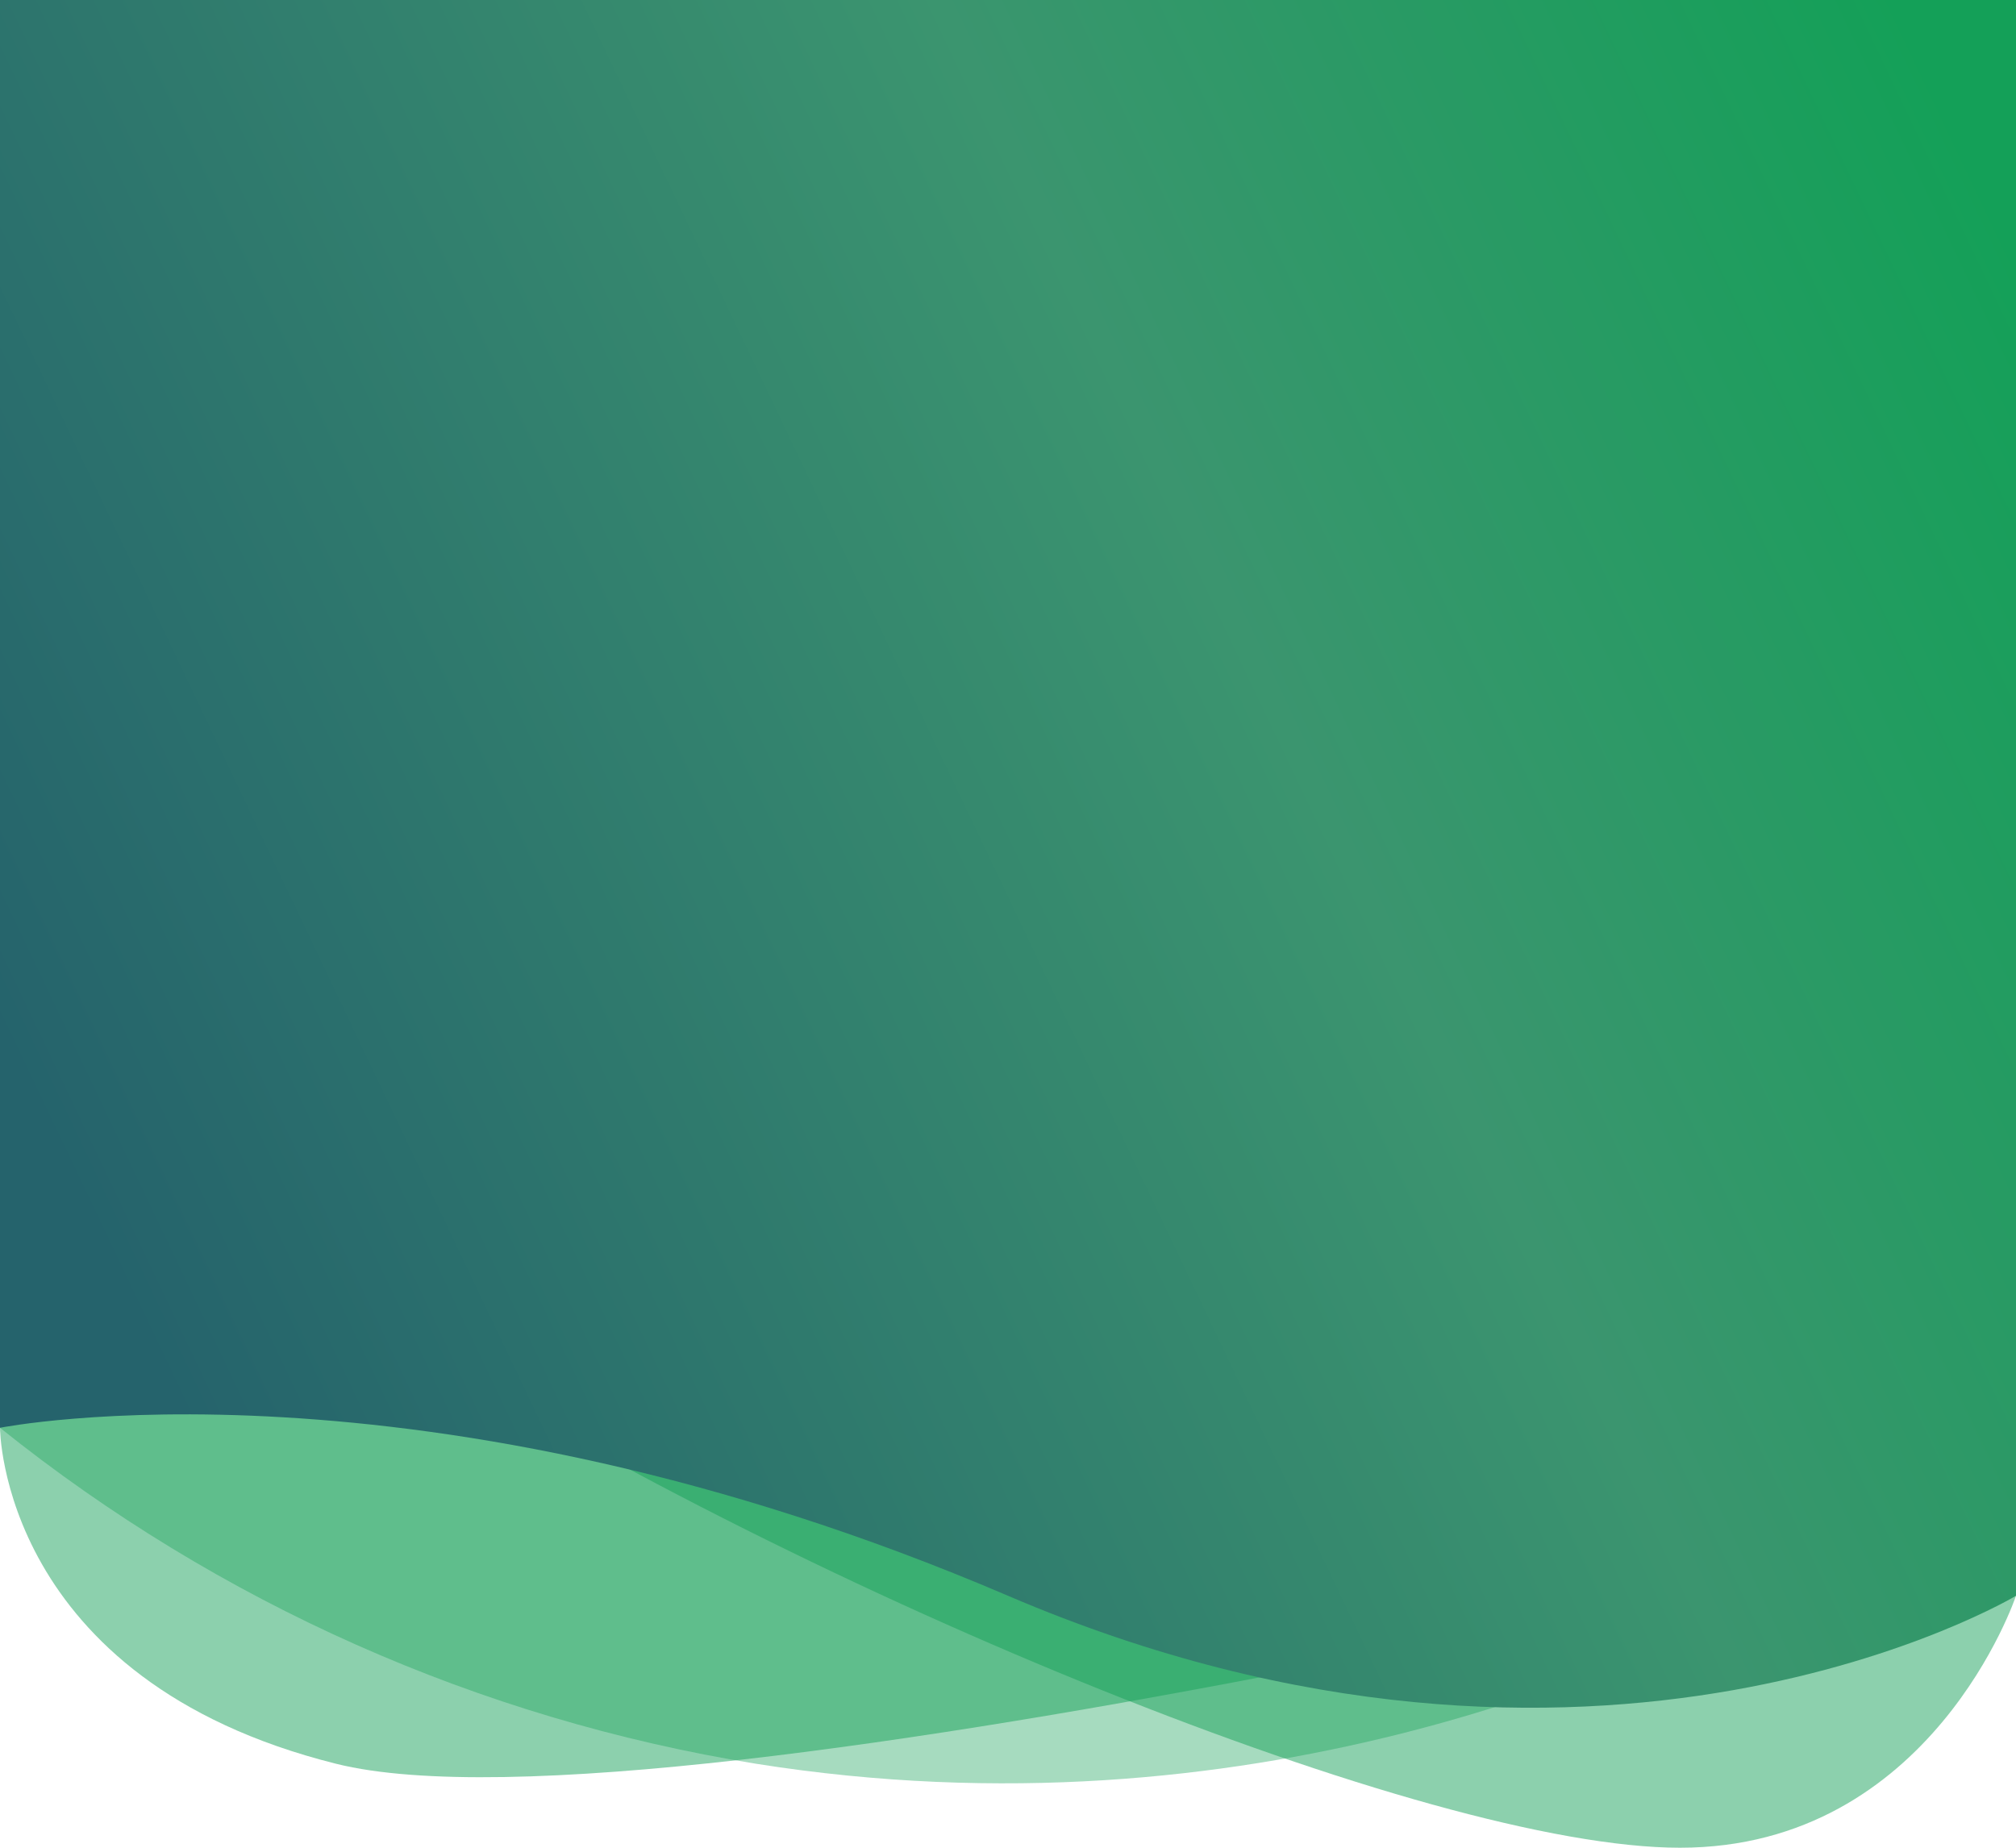
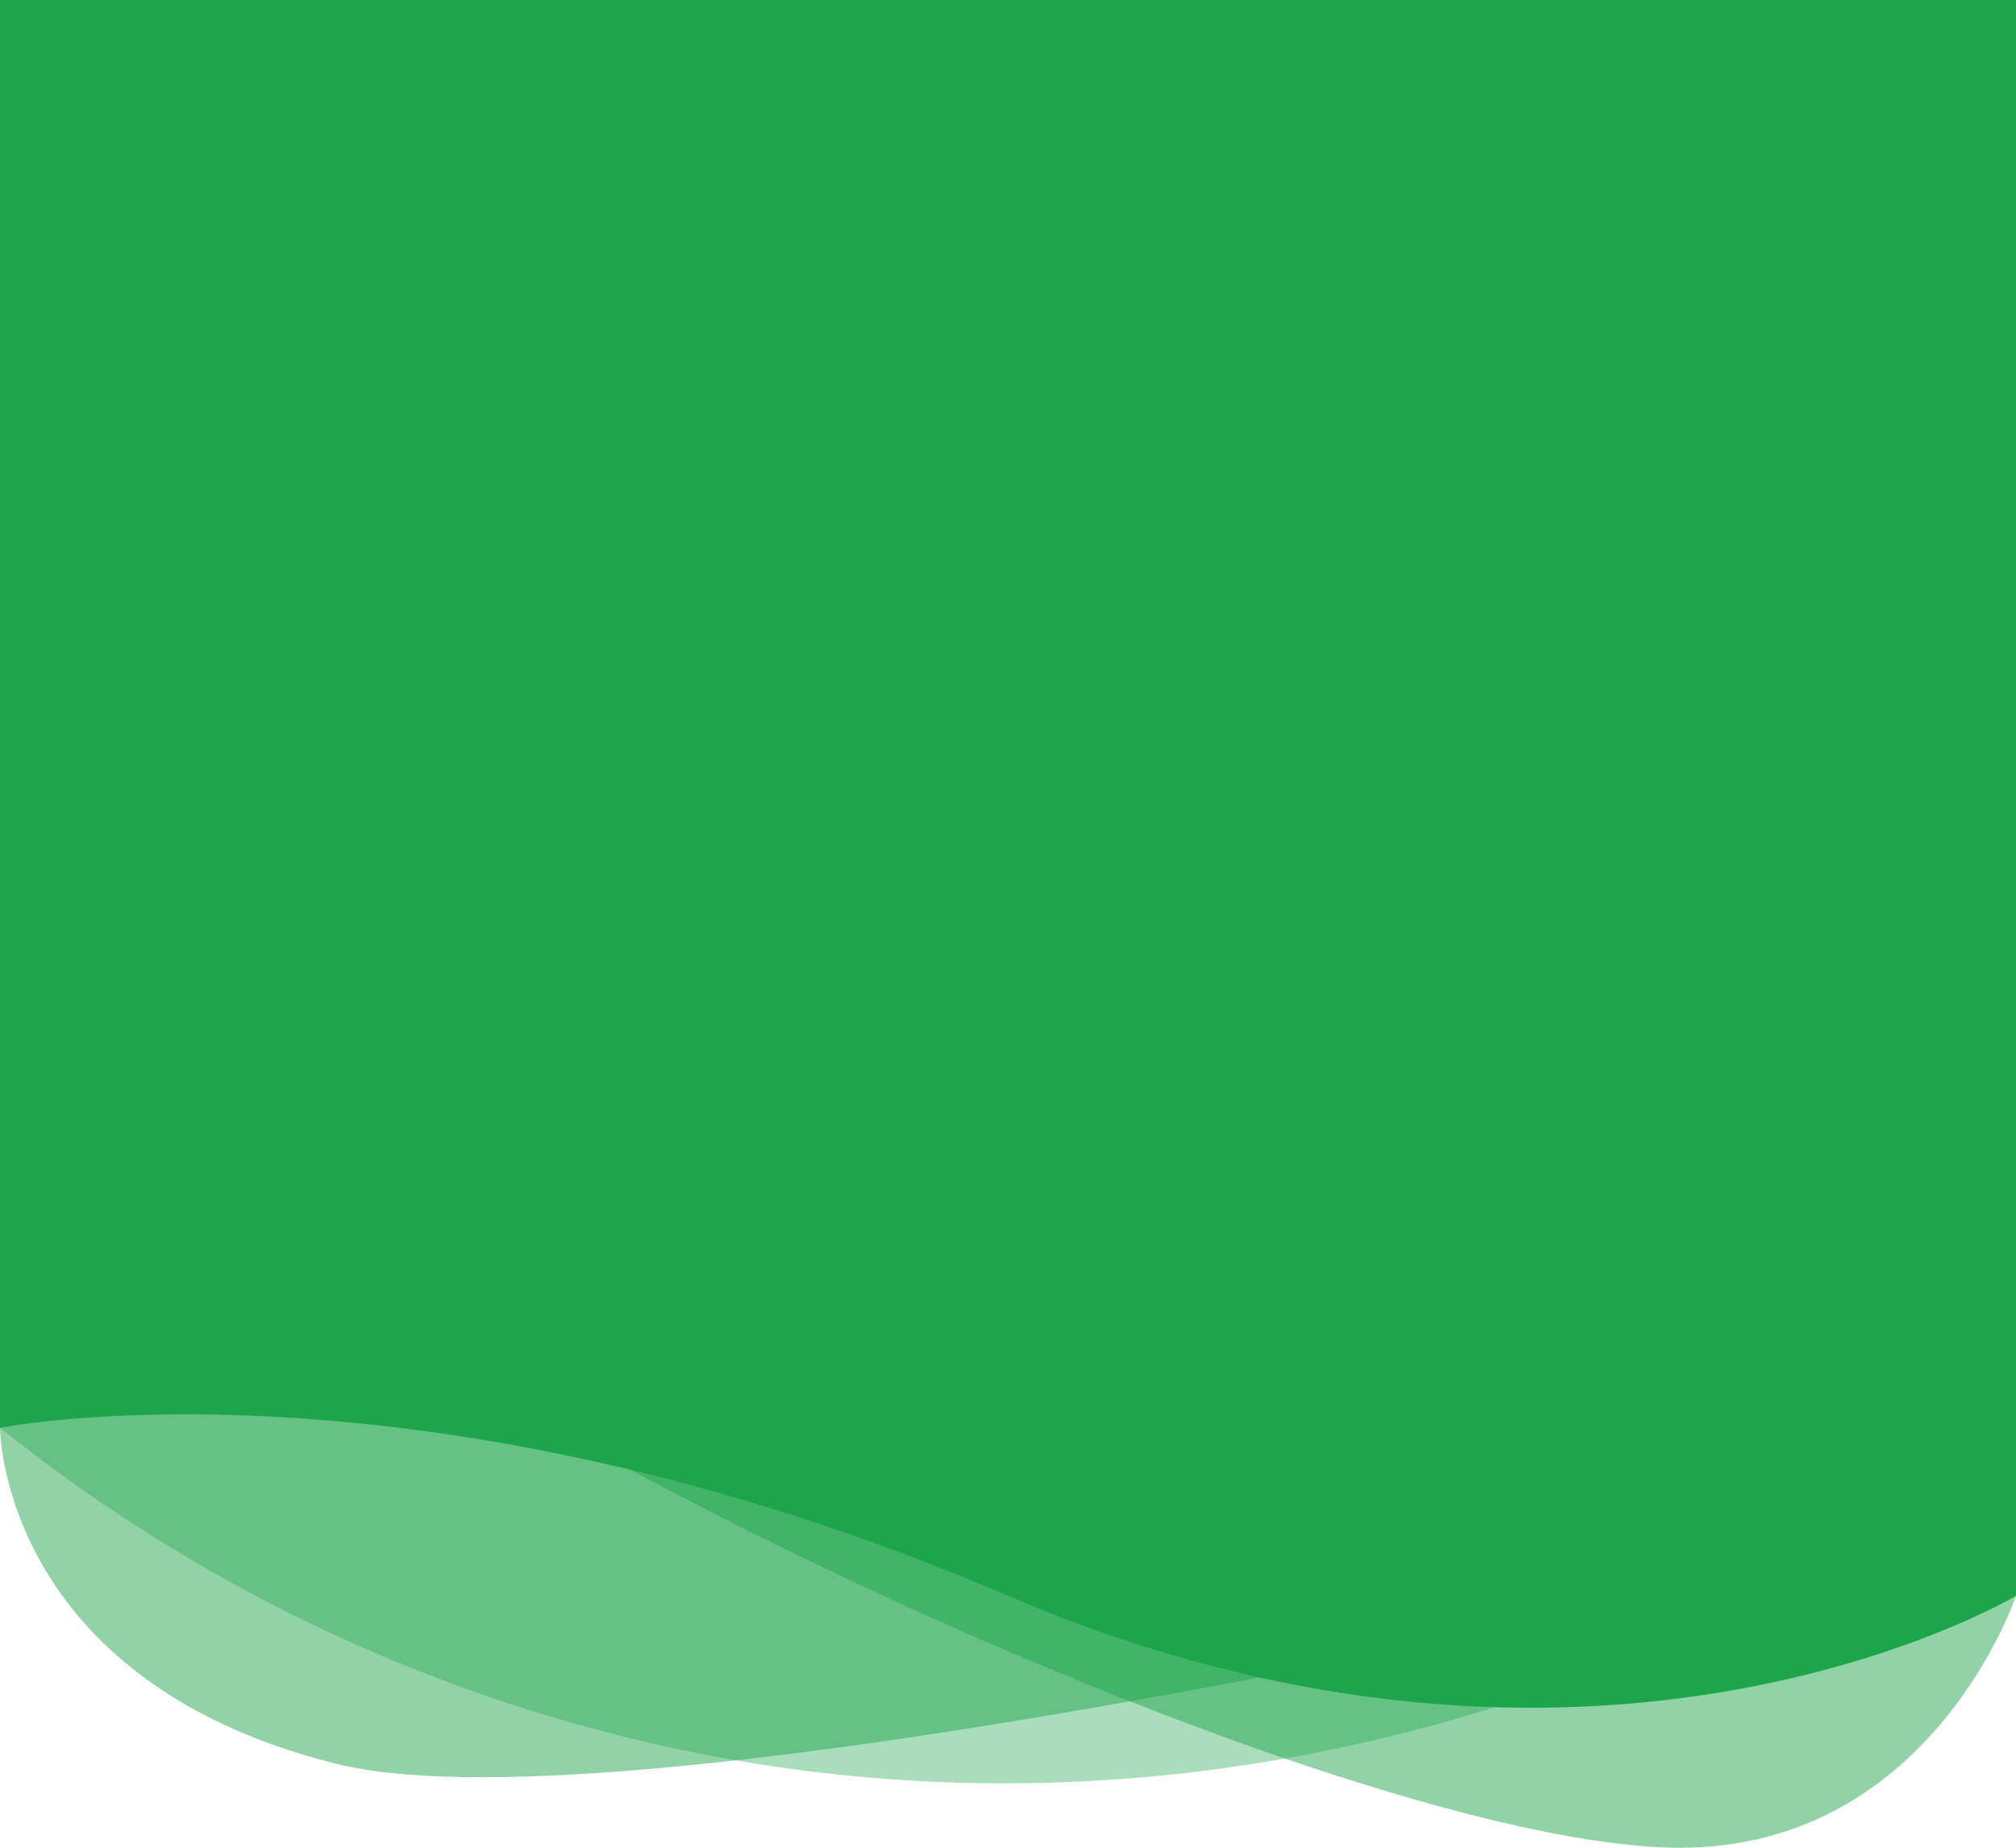
<svg xmlns="http://www.w3.org/2000/svg" viewBox="0 0 300 275">
  <defs>
    <linearGradient id="small-hero-gradient-1" x1="13.74" y1="183.7" x2="303.96" y2="45.59" gradientUnits="userSpaceOnUse">
-       <stop offset="0" stop-color="#25636c" />
-       <stop offset="0.6" stop-color="#3b956f" />
-       <stop offset="1" stop-color="#14a058" />
+       <stop offset="0" stop-color="rgb(30,165,76)" />
+       <stop offset="0.6" stop-color="rgb(30,165,76)" />
+       <stop offset="1" stop-color="rgb(30,165,76)" />
    </linearGradient>
  </defs>
  <g>
    <g>
-       <path fill="#14a058" opacity="0.49" d="M0,187.5v25s0,37.5,50,50S300,225,300,225V187.5Z" />
+       <path fill="rgb(30,165,76)" opacity="0.49" d="M0,187.5v25s0,37.5,50,50S300,225,300,225V187.5Z" />
    </g>
    <g>
-       <path fill="#14a058" opacity="0.49" d="M300,237.5S287.5,275,250,275,121.05,237.5,61.4,200s134.21,0,134.21,0Z" />
+       <path fill="rgb(30,165,76)" opacity="0.49" d="M300,237.5S287.5,275,250,275,121.05,237.5,61.4,200s134.21,0,134.21,0Z" />
    </g>
    <g>
-       <path fill="#14a058" opacity="0.38" d="M0,200v12.5a241.47,241.47,0,0,0,112.5,50c73.6,11.69,130.61-14.86,150-25L300,200Z" />
+       <path fill="rgb(30,165,76)" opacity="0.38" d="M0,200v12.5a241.47,241.47,0,0,0,112.5,50c73.6,11.69,130.61-14.86,150-25L300,200Z" />
    </g>
    <g>
      <path fill="url(#small-hero-gradient-1)" d="M0,0V212.5s62.5-12.5,150,25,150,0,150,0V0Z" />
    </g>
  </g>
</svg>
